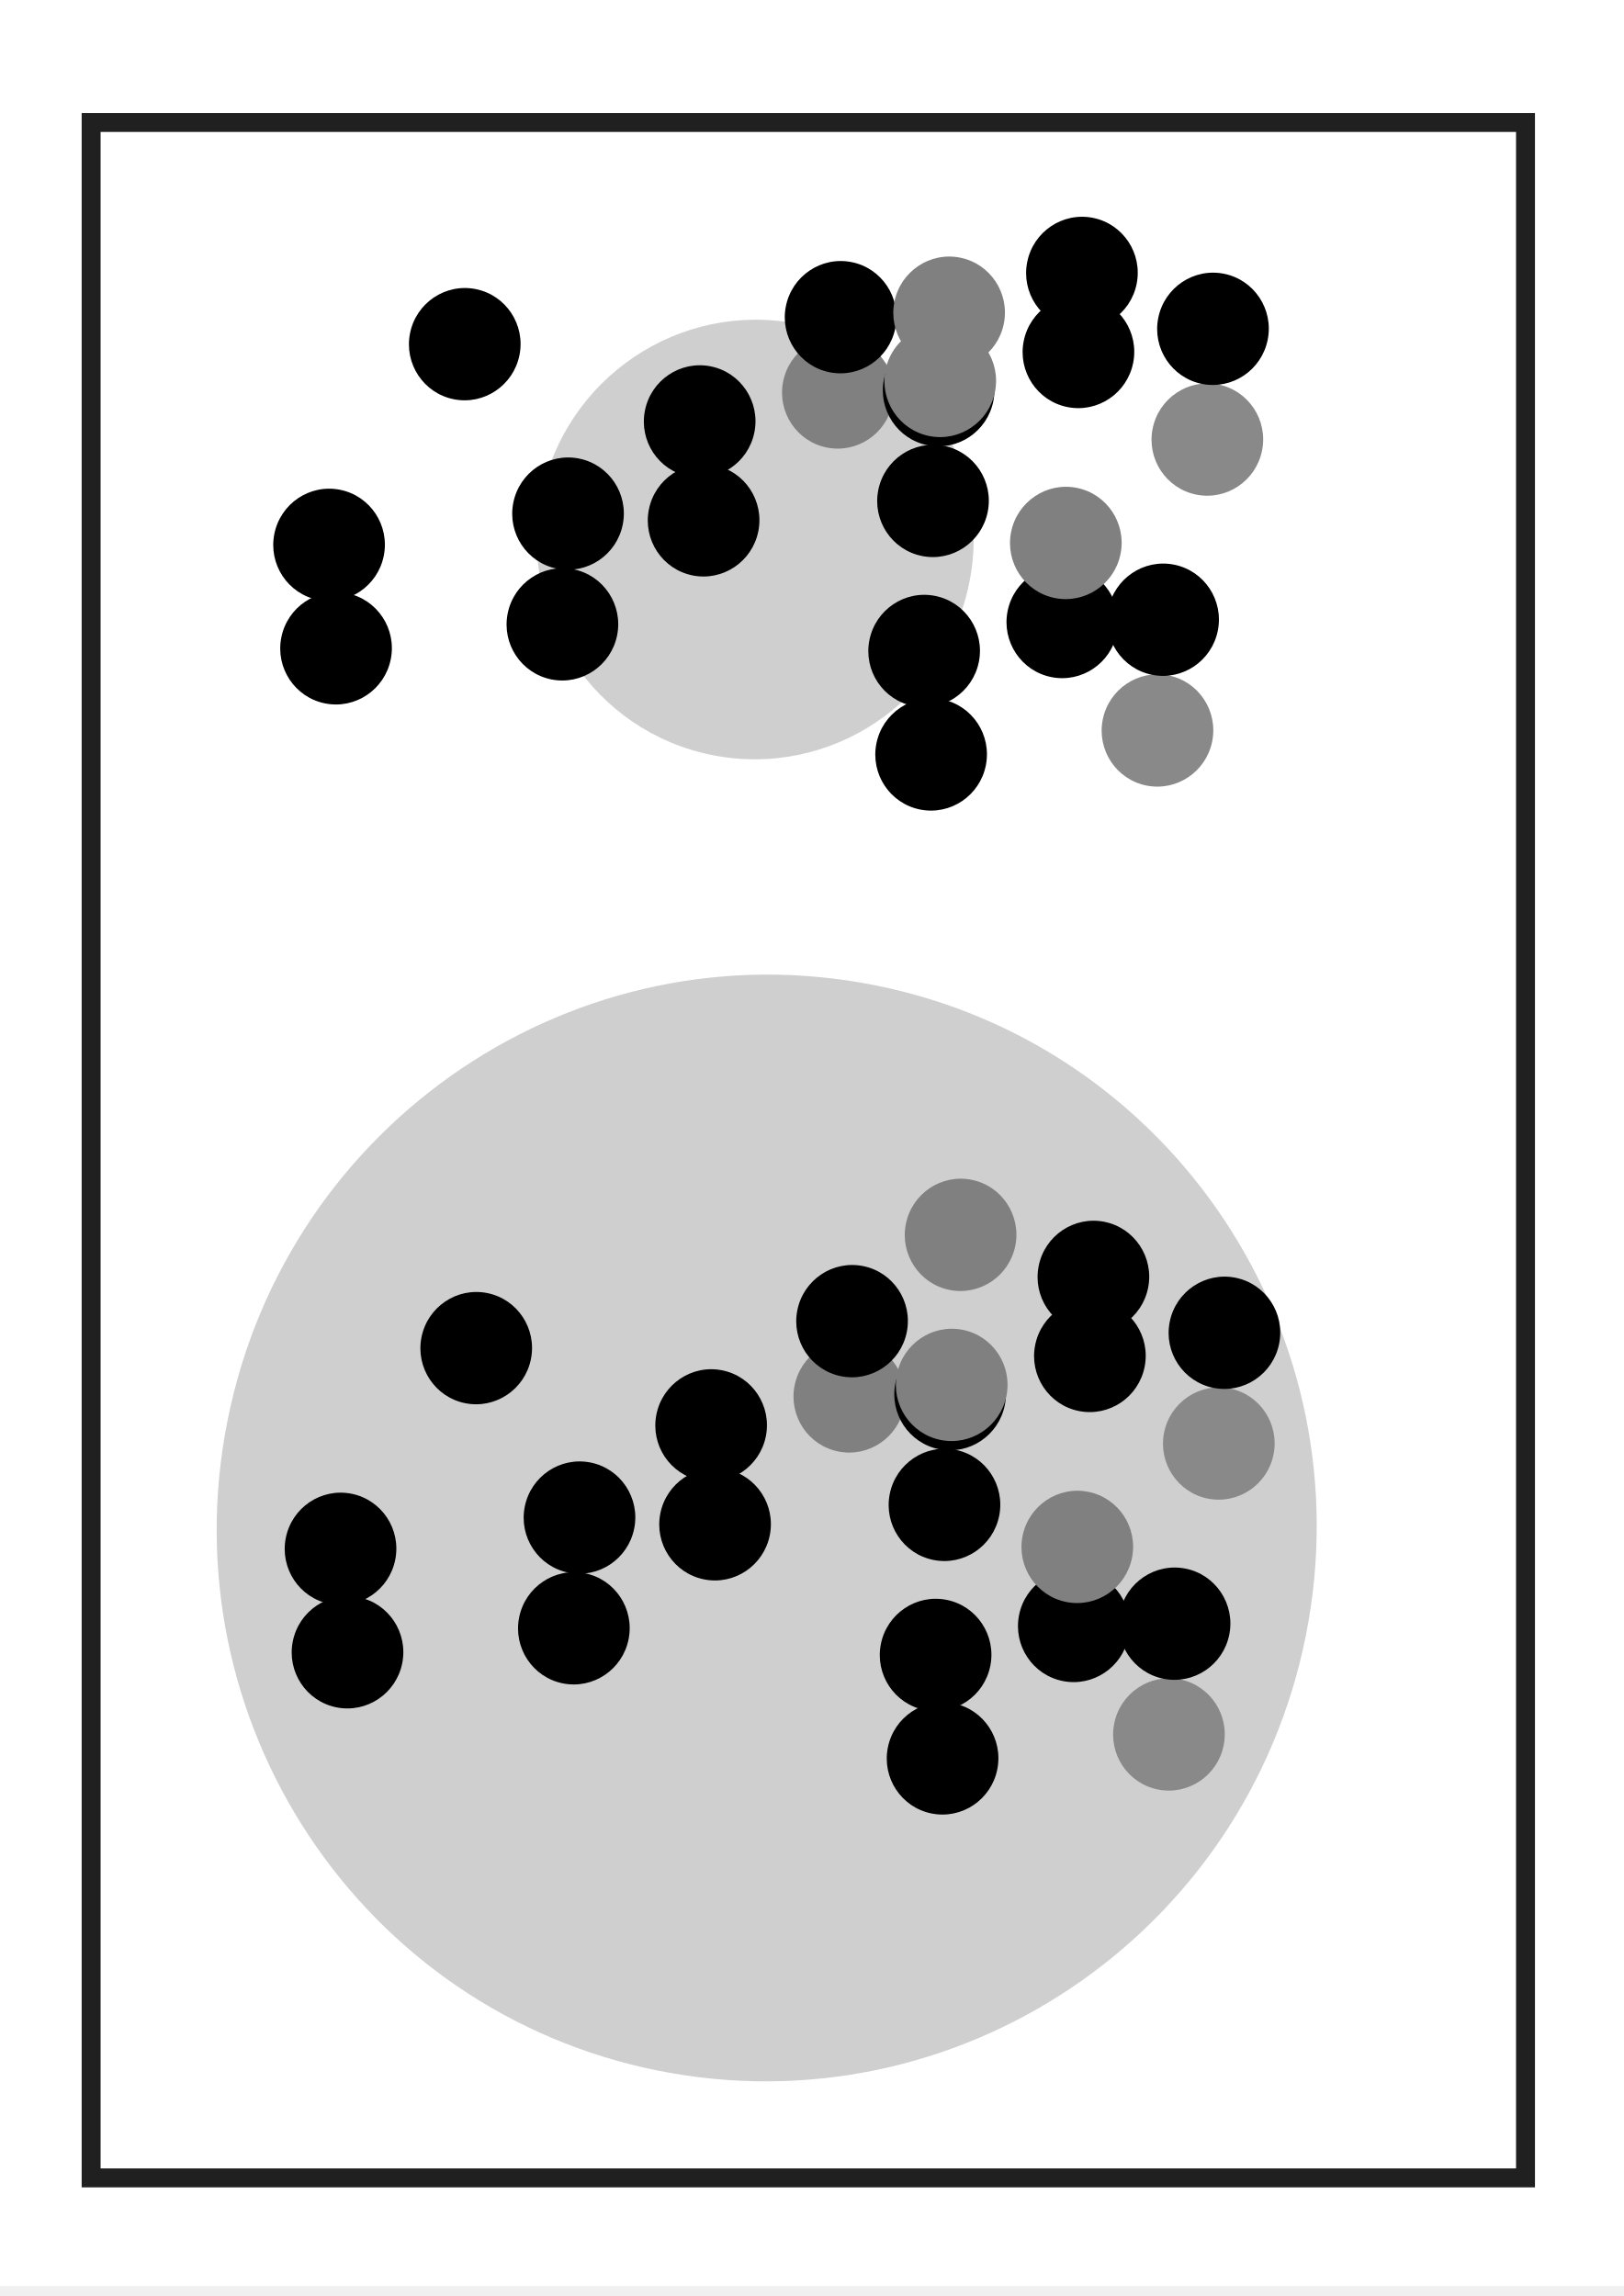
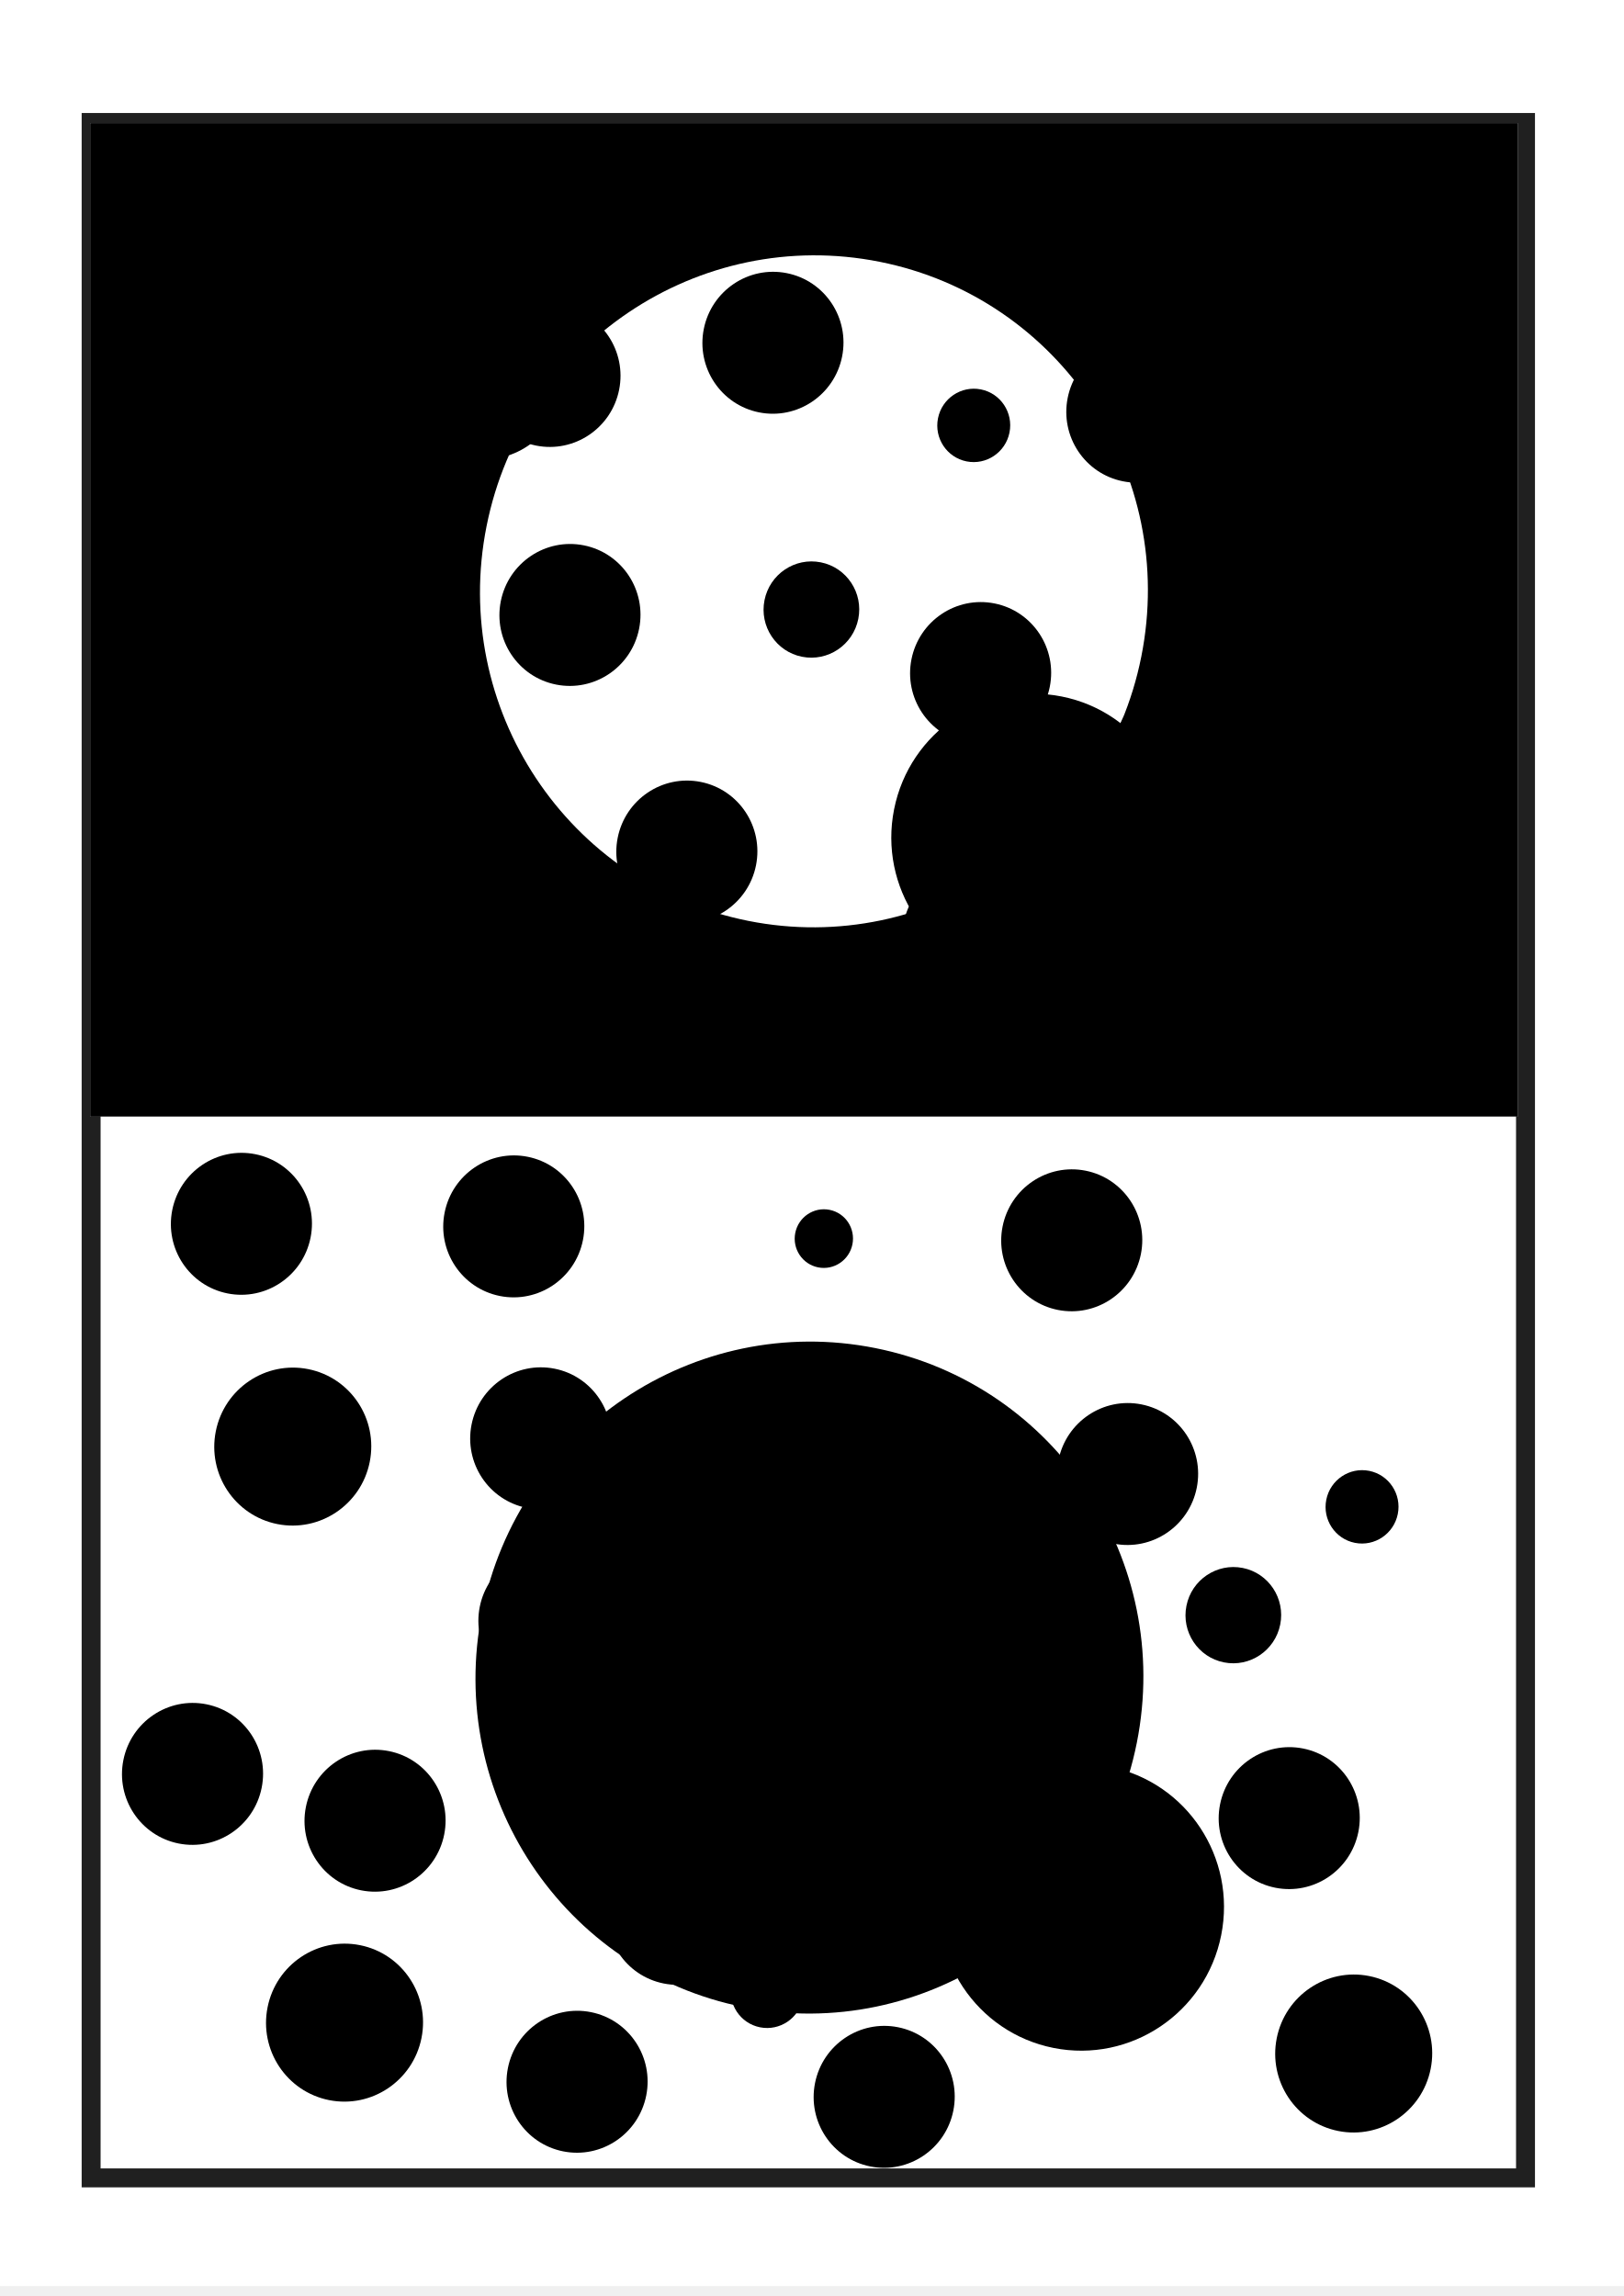
<svg xmlns="http://www.w3.org/2000/svg" width="210mm" height="297mm" viewBox="0 0 210 297" version="1.1" id="svg1268">
  <defs id="defs1262" />
  <g id="layer2">
    <rect style="fill:#ffffff;fill-opacity:1;stroke:none;stroke-width:3.612;stroke-linecap:square;stroke-miterlimit:10;stroke-dasharray:none;stroke-opacity:1;paint-order:markers fill stroke" id="rect1928" width="210.859" height="296.526" x="-0.234" y="-0.81" />
    <rect style="fill:none;fill-opacity:1;stroke:#202020;stroke-width:2.448;stroke-linecap:square;stroke-miterlimit:10;stroke-dasharray:none;stroke-opacity:1;paint-order:markers fill stroke" id="rect1928-5" width="185.514" height="265.879" x="11.786" y="15.842" />
+     <g id="g2" transform="translate(0.02504099,0.7022027)">
+       <rect style="fill:#000000;stroke:#808285;stroke-width:0.065;stroke-linecap:round;stroke-linejoin:round;paint-order:stroke fill markers" id="rect1" width="184.586" height="128.469" x="11.666" y="15.247" />
+     </g>
  </g>
  <g id="layer1">
-     <ellipse style="fill:#000000;fill-opacity:1;stroke:none;stroke-width:0.639;stroke-linecap:square;stroke-miterlimit:10;stroke-dasharray:none;stroke-opacity:1;paint-order:markers fill stroke" id="path1831-8-8" cx="-48.206" cy="102.41" rx="7.265" ry="7.217" transform="rotate(-78.71791)" />
-     <ellipse style="opacity:0.189;fill:#000000;fill-opacity:1;stroke:none;stroke-width:2.499;stroke-linecap:square;stroke-miterlimit:10;stroke-dasharray:none;stroke-opacity:1;paint-order:markers fill stroke" id="path1831-8-8-40" cx="-49.331" cy="109.444" rx="28.434" ry="28.242" transform="rotate(-78.71791)" />
-     <ellipse style="fill:#000000;fill-opacity:1;stroke:none;stroke-width:0.639;stroke-linecap:square;stroke-miterlimit:10;stroke-dasharray:none;stroke-opacity:1;paint-order:markers fill stroke" id="path1831-8-8-4" cx="-35.756" cy="99.407" rx="7.265" ry="7.217" transform="rotate(-78.71791)" />
-     <ellipse style="fill:#808080;fill-opacity:1;stroke:none;stroke-width:0.639;stroke-linecap:square;stroke-miterlimit:10;stroke-dasharray:none;stroke-opacity:1;paint-order:markers fill stroke" id="path1831-8-8-0" cx="-28.585" cy="116.201" rx="7.265" ry="7.217" transform="rotate(-78.71791)" />
-     <ellipse style="fill:#000000;fill-opacity:1;stroke:none;stroke-width:0.639;stroke-linecap:square;stroke-miterlimit:10;stroke-dasharray:none;stroke-opacity:1;paint-order:markers fill stroke" id="path1831-8-8-4-5" cx="-18.967" cy="114.644" rx="7.265" ry="7.217" transform="rotate(-78.71791)" />
-     <ellipse style="fill:#000000;fill-opacity:1;stroke:none;stroke-width:0.639;stroke-linecap:square;stroke-miterlimit:10;stroke-dasharray:none;stroke-opacity:1;paint-order:markers fill stroke" id="path1831-8-8-9" cx="-39.937" cy="131.015" rx="7.265" ry="7.217" transform="rotate(-78.71791)" />
-     <ellipse style="fill:#000000;fill-opacity:1;stroke:none;stroke-width:0.639;stroke-linecap:square;stroke-miterlimit:10;stroke-dasharray:none;stroke-opacity:1;paint-order:markers fill stroke" id="path1831-8-8-4-4" cx="-25.747" cy="128.926" rx="7.265" ry="7.217" transform="rotate(-78.71791)" />
-     <ellipse style="fill:#000000;fill-opacity:1;stroke:none;stroke-width:0.639;stroke-linecap:square;stroke-miterlimit:10;stroke-dasharray:none;stroke-opacity:1;paint-order:markers fill stroke" id="path1831-8-8-6" cx="-72.146" cy="137.191" rx="7.265" ry="7.217" transform="rotate(-78.71791)" />
-     <ellipse style="fill:#000000;fill-opacity:1;stroke:none;stroke-width:0.639;stroke-linecap:square;stroke-miterlimit:10;stroke-dasharray:none;stroke-opacity:1;paint-order:markers fill stroke" id="path1831-8-8-4-9" cx="-59.196" cy="133.687" rx="7.265" ry="7.217" transform="rotate(-78.71791)" />
-     <ellipse style="fill:#000000;fill-opacity:1;stroke:none;stroke-width:0.639;stroke-linecap:square;stroke-miterlimit:10;stroke-dasharray:none;stroke-opacity:1;paint-order:markers fill stroke" id="path1831-8-8-0-2" cx="-52.026" cy="150.481" rx="7.265" ry="7.217" transform="rotate(-78.71791)" />
-     <ellipse style="fill:#808080;fill-opacity:1;stroke:none;stroke-width:0.639;stroke-linecap:square;stroke-miterlimit:10;stroke-dasharray:none;stroke-opacity:1;paint-order:markers fill stroke" id="path1831-8-8-4-5-2" cx="-41.907" cy="148.924" rx="7.265" ry="7.217" transform="rotate(-78.71791)" />
-     <ellipse style="fill:#898989;fill-opacity:1;stroke:none;stroke-width:0.639;stroke-linecap:square;stroke-miterlimit:10;stroke-dasharray:none;stroke-opacity:1;paint-order:markers fill stroke" id="path1831-8-8-9-4" cx="-63.377" cy="165.294" rx="7.265" ry="7.217" transform="rotate(-78.71791)" />
-     <ellipse style="fill:#000000;fill-opacity:1;stroke:none;stroke-width:0.639;stroke-linecap:square;stroke-miterlimit:10;stroke-dasharray:none;stroke-opacity:1;paint-order:markers fill stroke" id="path1831-8-8-4-4-7" cx="-49.187" cy="163.205" rx="7.265" ry="7.217" transform="rotate(-78.71791)" />
-     <ellipse style="fill:#808080;fill-opacity:1;stroke:none;stroke-width:0.639;stroke-linecap:square;stroke-miterlimit:10;stroke-dasharray:none;stroke-opacity:1;paint-order:markers fill stroke" id="path1831-8-8-9-8" cx="-15.654" cy="128.295" rx="7.265" ry="7.217" transform="rotate(-78.71791)" />
-     <ellipse style="fill:#808080;fill-opacity:1;stroke:none;stroke-width:0.639;stroke-linecap:square;stroke-miterlimit:10;stroke-dasharray:none;stroke-opacity:1;paint-order:markers fill stroke" id="path1831-8-8-4-9-9" cx="-24.535" cy="128.897" rx="7.265" ry="7.217" transform="rotate(-78.71791)" />
-     <ellipse style="fill:#000000;fill-opacity:1;stroke:none;stroke-width:0.639;stroke-linecap:square;stroke-miterlimit:10;stroke-dasharray:none;stroke-opacity:1;paint-order:markers fill stroke" id="path1831-8-8-0-2-3" cx="-17.364" cy="145.691" rx="7.265" ry="7.217" transform="rotate(-78.71791)" />
-     <ellipse style="fill:#000000;fill-opacity:1;stroke:none;stroke-width:0.639;stroke-linecap:square;stroke-miterlimit:10;stroke-dasharray:none;stroke-opacity:1;paint-order:markers fill stroke" id="path1831-8-8-4-5-2-6" cx="-7.246" cy="144.133" rx="7.265" ry="7.217" transform="rotate(-78.71791)" />
-     <ellipse style="fill:#898989;fill-opacity:1;stroke:none;stroke-width:0.639;stroke-linecap:square;stroke-miterlimit:10;stroke-dasharray:none;stroke-opacity:1;paint-order:markers fill stroke" id="path1831-8-8-9-4-8" cx="-25.211" cy="164.258" rx="7.265" ry="7.217" transform="rotate(-78.71791)" />
-     <ellipse style="fill:#000000;fill-opacity:1;stroke:none;stroke-width:0.639;stroke-linecap:square;stroke-miterlimit:10;stroke-dasharray:none;stroke-opacity:1;paint-order:markers fill stroke" id="path1831-8-8-4-4-7-0" cx="-11.021" cy="162.169" rx="7.265" ry="7.217" transform="rotate(-78.71791)" />
-     <ellipse style="fill:#000000;fill-opacity:1;stroke:none;stroke-width:0.639;stroke-linecap:square;stroke-miterlimit:10;stroke-dasharray:none;stroke-opacity:1;paint-order:markers fill stroke" id="path1831-8-8-6-7" cx="-73.741" cy="59.03" rx="7.265" ry="7.217" transform="rotate(-78.71791)" />
-     <ellipse style="fill:#000000;fill-opacity:1;stroke:none;stroke-width:0.639;stroke-linecap:square;stroke-miterlimit:10;stroke-dasharray:none;stroke-opacity:1;paint-order:markers fill stroke" id="path1831-8-8-4-9-5" cx="-60.791" cy="55.525" rx="7.265" ry="7.217" transform="rotate(-78.71791)" />
-     <ellipse style="fill:#000000;fill-opacity:1;stroke:none;stroke-width:0.639;stroke-linecap:square;stroke-miterlimit:10;stroke-dasharray:none;stroke-opacity:1;paint-order:markers fill stroke" id="path1831-8-8-4-5-2-8" cx="-31.9" cy="67.657" rx="7.265" ry="7.217" transform="rotate(-78.71791)" />
-     <ellipse style="fill:#000000;fill-opacity:1;stroke:none;stroke-width:0.639;stroke-linecap:square;stroke-miterlimit:10;stroke-dasharray:none;stroke-opacity:1;paint-order:markers fill stroke" id="path1831-8-8-9-4-1" cx="-64.972" cy="87.133" rx="7.265" ry="7.217" transform="rotate(-78.71791)" />
-     <ellipse style="fill:#000000;fill-opacity:1;stroke:none;stroke-width:0.639;stroke-linecap:square;stroke-miterlimit:10;stroke-dasharray:none;stroke-opacity:1;paint-order:markers fill stroke" id="path1831-8-8-4-4-7-2" cx="-50.783" cy="85.044" rx="7.265" ry="7.217" transform="rotate(-78.71791)" />
-     <ellipse style="fill:#000000;fill-opacity:1;stroke:none;stroke-width:0.639;stroke-linecap:square;stroke-miterlimit:10;stroke-dasharray:none;stroke-opacity:1;paint-order:markers fill stroke" id="path1831-8-8-3" cx="-175.274" cy="129.271" rx="7.265" ry="7.217" transform="rotate(-78.71791)" />
-     <ellipse style="opacity:0.189;fill:#000000;fill-opacity:1;stroke:none;stroke-width:6.292;stroke-linecap:square;stroke-miterlimit:10;stroke-dasharray:none;stroke-opacity:1;paint-order:markers fill stroke" id="path1831-8-8-40-9" cx="-174.433" cy="135.913" rx="71.587" ry="71.105" transform="rotate(-78.71791)" />
-     <ellipse style="fill:#000000;fill-opacity:1;stroke:none;stroke-width:0.639;stroke-linecap:square;stroke-miterlimit:10;stroke-dasharray:none;stroke-opacity:1;paint-order:markers fill stroke" id="path1831-8-8-4-1" cx="-162.824" cy="126.268" rx="7.265" ry="7.217" transform="rotate(-78.71791)" />
-     <ellipse style="fill:#808080;fill-opacity:1;stroke:none;stroke-width:0.639;stroke-linecap:square;stroke-miterlimit:10;stroke-dasharray:none;stroke-opacity:1;paint-order:markers fill stroke" id="path1831-8-8-0-9" cx="-155.653" cy="143.063" rx="7.265" ry="7.217" transform="rotate(-78.71791)" />
-     <ellipse style="fill:#000000;fill-opacity:1;stroke:none;stroke-width:0.639;stroke-linecap:square;stroke-miterlimit:10;stroke-dasharray:none;stroke-opacity:1;paint-order:markers fill stroke" id="path1831-8-8-4-5-6" cx="-146.035" cy="141.505" rx="7.265" ry="7.217" transform="rotate(-78.71791)" />
-     <ellipse style="fill:#000000;fill-opacity:1;stroke:none;stroke-width:0.639;stroke-linecap:square;stroke-miterlimit:10;stroke-dasharray:none;stroke-opacity:1;paint-order:markers fill stroke" id="path1831-8-8-9-9" cx="-167.005" cy="157.876" rx="7.265" ry="7.217" transform="rotate(-78.71791)" />
-     <ellipse style="fill:#000000;fill-opacity:1;stroke:none;stroke-width:0.639;stroke-linecap:square;stroke-miterlimit:10;stroke-dasharray:none;stroke-opacity:1;paint-order:markers fill stroke" id="path1831-8-8-4-4-3" cx="-152.815" cy="155.787" rx="7.265" ry="7.217" transform="rotate(-78.71791)" />
-     <ellipse style="fill:#000000;fill-opacity:1;stroke:none;stroke-width:0.639;stroke-linecap:square;stroke-miterlimit:10;stroke-dasharray:none;stroke-opacity:1;paint-order:markers fill stroke" id="path1831-8-8-6-3" cx="-199.214" cy="164.052" rx="7.265" ry="7.217" transform="rotate(-78.71791)" />
-     <ellipse style="fill:#000000;fill-opacity:1;stroke:none;stroke-width:0.639;stroke-linecap:square;stroke-miterlimit:10;stroke-dasharray:none;stroke-opacity:1;paint-order:markers fill stroke" id="path1831-8-8-4-9-8" cx="-186.264" cy="160.548" rx="7.265" ry="7.217" transform="rotate(-78.71791)" />
-     <ellipse style="fill:#000000;fill-opacity:1;stroke:none;stroke-width:0.639;stroke-linecap:square;stroke-miterlimit:10;stroke-dasharray:none;stroke-opacity:1;paint-order:markers fill stroke" id="path1831-8-8-0-2-0" cx="-179.093" cy="177.342" rx="7.265" ry="7.217" transform="rotate(-78.71791)" />
-     <ellipse style="fill:#808080;fill-opacity:1;stroke:none;stroke-width:0.639;stroke-linecap:square;stroke-miterlimit:10;stroke-dasharray:none;stroke-opacity:1;paint-order:markers fill stroke" id="path1831-8-8-4-5-2-5" cx="-168.975" cy="175.785" rx="7.265" ry="7.217" transform="rotate(-78.71791)" />
-     <ellipse style="fill:#898989;fill-opacity:1;stroke:none;stroke-width:0.639;stroke-linecap:square;stroke-miterlimit:10;stroke-dasharray:none;stroke-opacity:1;paint-order:markers fill stroke" id="path1831-8-8-9-4-6" cx="-190.445" cy="192.155" rx="7.265" ry="7.217" transform="rotate(-78.71791)" />
-     <ellipse style="fill:#000000;fill-opacity:1;stroke:none;stroke-width:0.639;stroke-linecap:square;stroke-miterlimit:10;stroke-dasharray:none;stroke-opacity:1;paint-order:markers fill stroke" id="path1831-8-8-4-4-7-6" cx="-176.255" cy="190.066" rx="7.265" ry="7.217" transform="rotate(-78.71791)" />
-     <ellipse style="fill:#808080;fill-opacity:1;stroke:none;stroke-width:0.639;stroke-linecap:square;stroke-miterlimit:10;stroke-dasharray:none;stroke-opacity:1;paint-order:markers fill stroke" id="path1831-8-8-9-8-4" cx="-132.343" cy="153.086" rx="7.265" ry="7.217" transform="rotate(-78.71791)" />
-     <ellipse style="fill:#808080;fill-opacity:1;stroke:none;stroke-width:0.639;stroke-linecap:square;stroke-miterlimit:10;stroke-dasharray:none;stroke-opacity:1;paint-order:markers fill stroke" id="path1831-8-8-4-9-9-0" cx="-151.602" cy="155.758" rx="7.265" ry="7.217" transform="rotate(-78.71791)" />
-     <ellipse style="fill:#000000;fill-opacity:1;stroke:none;stroke-width:0.639;stroke-linecap:square;stroke-miterlimit:10;stroke-dasharray:none;stroke-opacity:1;paint-order:markers fill stroke" id="path1831-8-8-0-2-3-0" cx="-144.432" cy="172.552" rx="7.265" ry="7.217" transform="rotate(-78.71791)" />
-     <ellipse style="fill:#000000;fill-opacity:1;stroke:none;stroke-width:0.639;stroke-linecap:square;stroke-miterlimit:10;stroke-dasharray:none;stroke-opacity:1;paint-order:markers fill stroke" id="path1831-8-8-4-5-2-6-4" cx="-134.314" cy="170.995" rx="7.265" ry="7.217" transform="rotate(-78.71791)" />
-     <ellipse style="fill:#898989;fill-opacity:1;stroke:none;stroke-width:0.639;stroke-linecap:square;stroke-miterlimit:10;stroke-dasharray:none;stroke-opacity:1;paint-order:markers fill stroke" id="path1831-8-8-9-4-8-6" cx="-152.279" cy="191.119" rx="7.265" ry="7.217" transform="rotate(-78.71791)" />
-     <ellipse style="fill:#000000;fill-opacity:1;stroke:none;stroke-width:0.639;stroke-linecap:square;stroke-miterlimit:10;stroke-dasharray:none;stroke-opacity:1;paint-order:markers fill stroke" id="path1831-8-8-4-4-7-0-2" cx="-138.089" cy="189.03" rx="7.265" ry="7.217" transform="rotate(-78.71791)" />
-     <ellipse style="fill:#000000;fill-opacity:1;stroke:none;stroke-width:0.639;stroke-linecap:square;stroke-miterlimit:10;stroke-dasharray:none;stroke-opacity:1;paint-order:markers fill stroke" id="path1831-8-8-6-7-6" cx="-200.809" cy="85.891" rx="7.265" ry="7.217" transform="rotate(-78.71791)" />
-     <ellipse style="fill:#000000;fill-opacity:1;stroke:none;stroke-width:0.639;stroke-linecap:square;stroke-miterlimit:10;stroke-dasharray:none;stroke-opacity:1;paint-order:markers fill stroke" id="path1831-8-8-4-9-5-7" cx="-187.859" cy="82.386" rx="7.265" ry="7.217" transform="rotate(-78.71791)" />
-     <ellipse style="fill:#000000;fill-opacity:1;stroke:none;stroke-width:0.639;stroke-linecap:square;stroke-miterlimit:10;stroke-dasharray:none;stroke-opacity:1;paint-order:markers fill stroke" id="path1831-8-8-4-5-2-8-5" cx="-158.968" cy="94.518" rx="7.265" ry="7.217" transform="rotate(-78.71791)" />
-     <ellipse style="fill:#000000;fill-opacity:1;stroke:none;stroke-width:0.639;stroke-linecap:square;stroke-miterlimit:10;stroke-dasharray:none;stroke-opacity:1;paint-order:markers fill stroke" id="path1831-8-8-9-4-1-6" cx="-192.04" cy="113.994" rx="7.265" ry="7.217" transform="rotate(-78.71791)" />
-     <ellipse style="fill:#000000;fill-opacity:1;stroke:none;stroke-width:0.639;stroke-linecap:square;stroke-miterlimit:10;stroke-dasharray:none;stroke-opacity:1;paint-order:markers fill stroke" id="path1831-8-8-4-4-7-2-9" cx="-177.851" cy="111.905" rx="7.265" ry="7.217" transform="rotate(-78.71791)" />
+     <ellipse style="opacity:1;fill:#ffffff;fill-opacity:1;stroke:none;stroke-width:3.82;stroke-linecap:square;stroke-miterlimit:10;stroke-dasharray:none;stroke-opacity:1;paint-order:markers fill stroke" id="path1831-8-8-40" cx="-54.418" cy="118.201" rx="43.466" ry="43.173" transform="rotate(-78.71791)" />
+     <ellipse style="fill:#000000;fill-opacity:1;stroke:none;stroke-width:0.807;stroke-linecap:square;stroke-miterlimit:10;stroke-dasharray:none;stroke-opacity:1;paint-order:markers fill stroke" id="path1831-8-8" cx="-65.415" cy="169.314" rx="9.182" ry="9.12" transform="rotate(-78.71791)" />
+     <ellipse style="fill:#000000;fill-opacity:1;stroke:none;stroke-width:0.807;stroke-linecap:square;stroke-miterlimit:10;stroke-dasharray:none;stroke-opacity:1;paint-order:markers fill stroke" id="path1831-8-8-4" cx="-23.459" cy="154.609" rx="9.182" ry="9.12" transform="rotate(-78.71791)" />
+     <ellipse style="fill:#000000;fill-opacity:1;stroke:none;stroke-width:0.807;stroke-linecap:square;stroke-miterlimit:10;stroke-dasharray:none;stroke-opacity:1;paint-order:markers fill stroke" id="path1831-8-8-6-7" cx="-90.645" cy="108.666" rx="9.182" ry="9.12" transform="rotate(-78.71791)" />
+     <ellipse style="fill:#000000;fill-opacity:1;stroke:none;stroke-width:1.63;stroke-linecap:square;stroke-miterlimit:10;stroke-dasharray:none;stroke-opacity:1;paint-order:markers fill stroke" id="path1831-8-8-6-7-35" cx="-80.037" cy="152.304" rx="18.546" ry="18.421" transform="rotate(-78.71791)" />
+     <ellipse style="fill:#000000;fill-opacity:1;stroke:none;stroke-width:1.63;stroke-linecap:square;stroke-miterlimit:10;stroke-dasharray:none;stroke-opacity:1;paint-order:markers fill stroke" id="path1831-8-8-6-7-35-1" cx="-214.59" cy="185.443" rx="18.546" ry="18.421" transform="rotate(-78.71791)" />
+     <ellipse style="fill:#000000;fill-opacity:1;stroke:none;stroke-width:0.898;stroke-linecap:square;stroke-miterlimit:10;stroke-dasharray:none;stroke-opacity:1;paint-order:markers fill stroke" id="path1831-8-8-6-7-35-6" cx="-36.003" cy="71.038" rx="10.219" ry="10.15" transform="rotate(-78.71791)" />
+     <ellipse style="fill:#000000;fill-opacity:1;stroke:none;stroke-width:0.807;stroke-linecap:square;stroke-miterlimit:10;stroke-dasharray:none;stroke-opacity:1;paint-order:markers fill stroke" id="path1831-8-8-6-7-67" cx="-60.567" cy="141.41" rx="9.182" ry="9.12" transform="rotate(-78.71791)" />
+     <ellipse style="fill:#000000;fill-opacity:1;stroke:none;stroke-width:0.807;stroke-linecap:square;stroke-miterlimit:10;stroke-dasharray:none;stroke-opacity:1;paint-order:markers fill stroke" id="path1831-8-8-6-7-3" cx="-33.778" cy="79.27" rx="9.182" ry="9.12" transform="rotate(-78.71791)" />
+     <ellipse style="fill:#000000;fill-opacity:1;stroke:none;stroke-width:0.807;stroke-linecap:square;stroke-miterlimit:10;stroke-dasharray:none;stroke-opacity:1;paint-order:markers fill stroke" id="path1831-8-8-4-9-5" cx="-63.589" cy="87.853" rx="9.182" ry="9.12" transform="rotate(-78.71791)" />
+     <ellipse style="fill:#000000;fill-opacity:1;stroke:none;stroke-width:0.417;stroke-linecap:square;stroke-miterlimit:10;stroke-dasharray:none;stroke-opacity:1;paint-order:markers fill stroke" id="path1831-8-8-4-9-5-5" cx="-29.326" cy="134.27" rx="4.747" ry="4.715" transform="rotate(-78.71791)" />
+     <ellipse style="fill:#000000;fill-opacity:1;stroke:none;stroke-width:0.417;stroke-linecap:square;stroke-miterlimit:10;stroke-dasharray:none;stroke-opacity:1;paint-order:markers fill stroke" id="path1831-8-8-4-9-5-5-06" cx="-156.689" cy="210.888" rx="4.747" ry="4.715" transform="rotate(-78.71791)" />
+     <ellipse style="fill:#000000;fill-opacity:1;stroke:none;stroke-width:0.807;stroke-linecap:square;stroke-miterlimit:10;stroke-dasharray:none;stroke-opacity:1;paint-order:markers fill stroke" id="path1831-8-8-4-5-2-8" cx="-23.924" cy="106.711" rx="9.182" ry="9.12" transform="rotate(-78.71791)" />
+     <ellipse style="fill:#000000;fill-opacity:1;stroke:none;stroke-width:0.807;stroke-linecap:square;stroke-miterlimit:10;stroke-dasharray:none;stroke-opacity:1;paint-order:markers fill stroke" id="path1831-8-8-9-4-1" cx="-94.128" cy="147.092" rx="9.182" ry="9.12" transform="rotate(-78.71791)" />
+     <ellipse style="fill:#000000;fill-opacity:1;stroke:none;stroke-width:0.547;stroke-linecap:square;stroke-miterlimit:10;stroke-dasharray:none;stroke-opacity:1;paint-order:markers fill stroke" id="path1831-8-8-4-4-7-2" cx="-56.793" cy="118.339" rx="6.227" ry="6.185" transform="rotate(-78.71791)" />
+     <ellipse style="fill:#000000;fill-opacity:1;stroke:none;stroke-width:0.807;stroke-linecap:square;stroke-miterlimit:10;stroke-dasharray:none;stroke-opacity:1;paint-order:markers fill stroke" id="path1831-8-8-47" cx="-198.018" cy="209.529" rx="9.182" ry="9.12" transform="rotate(-78.71791)" />
+     <ellipse style="fill:#000000;fill-opacity:1;stroke:none;stroke-width:0.807;stroke-linecap:square;stroke-miterlimit:10;stroke-dasharray:none;stroke-opacity:1;paint-order:markers fill stroke" id="path1831-8-8-4-8" cx="-158.456" cy="180.321" rx="9.182" ry="9.12" transform="rotate(-78.71791)" />
+     <ellipse style="fill:#000000;fill-opacity:1;stroke:none;stroke-width:0.807;stroke-linecap:square;stroke-miterlimit:10;stroke-dasharray:none;stroke-opacity:1;paint-order:markers fill stroke" id="path1831-8-8-6-7-4" cx="-225.641" cy="134.377" rx="9.182" ry="9.12" transform="rotate(-78.71791)" />
+     <ellipse style="fill:#000000;fill-opacity:1;stroke:none;stroke-width:0.807;stroke-linecap:square;stroke-miterlimit:10;stroke-dasharray:none;stroke-opacity:1;paint-order:markers fill stroke" id="path1831-8-8-6-7-67-3" cx="-195.564" cy="167.122" rx="9.182" ry="9.12" transform="rotate(-78.71791)" />
+     <ellipse style="fill:#000000;fill-opacity:1;stroke:none;stroke-width:0.807;stroke-linecap:square;stroke-miterlimit:10;stroke-dasharray:none;stroke-opacity:1;paint-order:markers fill stroke" id="path1831-8-8-6-7-3-6" cx="-168.775" cy="104.982" rx="9.182" ry="9.12" transform="rotate(-78.71791)" />
+     <ellipse style="fill:#000000;fill-opacity:1;stroke:none;stroke-width:0.807;stroke-linecap:square;stroke-miterlimit:10;stroke-dasharray:none;stroke-opacity:1;paint-order:markers fill stroke" id="path1831-8-8-4-9-5-1" cx="-198.585" cy="113.565" rx="9.182" ry="9.12" transform="rotate(-78.71791)" />
+     <ellipse style="fill:#000000;fill-opacity:1;stroke:none;stroke-width:0.417;stroke-linecap:square;stroke-miterlimit:10;stroke-dasharray:none;stroke-opacity:1;paint-order:markers fill stroke" id="path1831-8-8-4-9-5-5-0" cx="-164.323" cy="159.981" rx="4.747" ry="4.715" transform="rotate(-78.71791)" />
+     <ellipse style="fill:#000000;fill-opacity:1;stroke:none;stroke-width:0.807;stroke-linecap:square;stroke-miterlimit:10;stroke-dasharray:none;stroke-opacity:1;paint-order:markers fill stroke" id="path1831-8-8-9-4-1-3" cx="-243.624" cy="165.21" rx="9.182" ry="9.12" transform="rotate(-78.71791)" />
+     <ellipse style="fill:#000000;fill-opacity:1;stroke:none;stroke-width:0.547;stroke-linecap:square;stroke-miterlimit:10;stroke-dasharray:none;stroke-opacity:1;paint-order:markers fill stroke" id="path1831-8-8-4-4-7-2-2" cx="-191.79" cy="144.05" rx="6.227" ry="6.185" transform="rotate(-78.71791)" />
+     <ellipse style="fill:#000000;fill-opacity:1;stroke:none;stroke-width:0.807;stroke-linecap:square;stroke-miterlimit:10;stroke-dasharray:none;stroke-opacity:1;paint-order:markers fill stroke" id="path1831-8-8-4-0-2" cx="-130.222" cy="167.322" rx="9.182" ry="9.12" transform="rotate(-78.71791)" />
+     <ellipse style="fill:#000000;fill-opacity:1;stroke:none;stroke-width:0.807;stroke-linecap:square;stroke-miterlimit:10;stroke-dasharray:none;stroke-opacity:1;paint-order:markers fill stroke" id="path1831-8-8-4-0-2-9" cx="-149.139" cy="61.591" rx="9.182" ry="9.12" transform="rotate(-78.71791)" />
+     <ellipse style="fill:#000000;fill-opacity:1;stroke:none;stroke-width:0.807;stroke-linecap:square;stroke-miterlimit:10;stroke-dasharray:none;stroke-opacity:1;paint-order:markers fill stroke" id="path1831-8-8-4-0-2-9-3" cx="-221.479" cy="93.646" rx="9.182" ry="9.12" transform="rotate(-78.71791)" />
+     <ellipse style="fill:#000000;fill-opacity:1;stroke:none;stroke-width:0.807;stroke-linecap:square;stroke-miterlimit:10;stroke-dasharray:none;stroke-opacity:1;paint-order:markers fill stroke" id="path1831-8-8-6-7-2" cx="-220.157" cy="69.311" rx="9.182" ry="9.12" transform="rotate(-78.71791)" />
+     <ellipse style="fill:#000000;fill-opacity:1;stroke:none;stroke-width:0.898;stroke-linecap:square;stroke-miterlimit:10;stroke-dasharray:none;stroke-opacity:1;paint-order:markers fill stroke" id="path1831-8-8-6-7-35-6-7" cx="-176.101" cy="73.742" rx="10.219" ry="10.15" transform="rotate(-78.71791)" />
+     <ellipse style="fill:#000000;fill-opacity:1;stroke:none;stroke-width:0.898;stroke-linecap:square;stroke-miterlimit:10;stroke-dasharray:none;stroke-opacity:1;paint-order:markers fill stroke" id="path1831-8-8-6-7-35-6-7-6" cx="-247.866" cy="94.886" rx="10.219" ry="10.15" transform="rotate(-78.71791)" />
+     <ellipse style="fill:#000000;fill-opacity:1;stroke:none;stroke-width:0.898;stroke-linecap:square;stroke-miterlimit:10;stroke-dasharray:none;stroke-opacity:1;paint-order:markers fill stroke" id="path1831-8-8-6-7-35-6-7-1" cx="-226.248" cy="223.665" rx="10.219" ry="10.15" transform="rotate(-78.71791)" />
+     <ellipse style="fill:#000000;fill-opacity:1;stroke:none;stroke-width:0.807;stroke-linecap:square;stroke-miterlimit:10;stroke-dasharray:none;stroke-opacity:1;paint-order:markers fill stroke" id="path1831-8-8-6-7-67-5" cx="-193.571" cy="172.158" rx="9.182" ry="9.12" transform="rotate(-78.71791)" />
+     <ellipse style="fill:#000000;fill-opacity:1;stroke:none;stroke-width:0.807;stroke-linecap:square;stroke-miterlimit:10;stroke-dasharray:none;stroke-opacity:1;paint-order:markers fill stroke" id="path1831-8-8-6-7-3-9" cx="-142.574" cy="96.2" rx="9.182" ry="9.12" transform="rotate(-78.71791)" />
+     <ellipse style="fill:#000000;fill-opacity:1;stroke:none;stroke-width:0.807;stroke-linecap:square;stroke-miterlimit:10;stroke-dasharray:none;stroke-opacity:1;paint-order:markers fill stroke" id="path1831-8-8-4-9-5-2" cx="-191.69" cy="110.634" rx="9.182" ry="9.12" transform="rotate(-78.71791)" />
+     <ellipse style="fill:#000000;fill-opacity:1;stroke:none;stroke-width:0.417;stroke-linecap:square;stroke-miterlimit:10;stroke-dasharray:none;stroke-opacity:1;paint-order:markers fill stroke" id="path1831-8-8-4-9-5-5-2" cx="-233.197" cy="147.699" rx="4.747" ry="4.715" transform="rotate(-78.71791)" />
+     <ellipse style="fill:#000000;fill-opacity:1;stroke:none;stroke-width:0.334;stroke-linecap:square;stroke-miterlimit:10;stroke-dasharray:none;stroke-opacity:1;paint-order:markers fill stroke" id="path1831-8-8-4-5-2-8-8" cx="-136.278" cy="135.838" rx="3.794" ry="3.769" transform="rotate(-78.71791)" />
+     <ellipse style="fill:#000000;fill-opacity:1;stroke:none;stroke-width:0.807;stroke-linecap:square;stroke-miterlimit:10;stroke-dasharray:none;stroke-opacity:1;paint-order:markers fill stroke" id="path1831-8-8-9-4-1-9" cx="-249.481" cy="125.876" rx="9.182" ry="9.12" transform="rotate(-78.71791)" />
+     <ellipse style="fill:#000000;fill-opacity:1;stroke:none;stroke-width:0.547;stroke-linecap:square;stroke-miterlimit:10;stroke-dasharray:none;stroke-opacity:1;paint-order:markers fill stroke" id="path1831-8-8-4-4-7-2-7" cx="-173.686" cy="197.304" rx="6.227" ry="6.185" transform="rotate(-78.71791)" />
+     <ellipse style="fill:#000000;fill-opacity:1;stroke:none;stroke-width:3.82;stroke-linecap:square;stroke-miterlimit:10;stroke-dasharray:none;stroke-opacity:1;paint-order:markers fill stroke" id="path1831-8-8-40-3" cx="-192.33" cy="145.119" rx="43.466" ry="43.173" transform="rotate(-78.71791)" />
  </g>
</svg>
